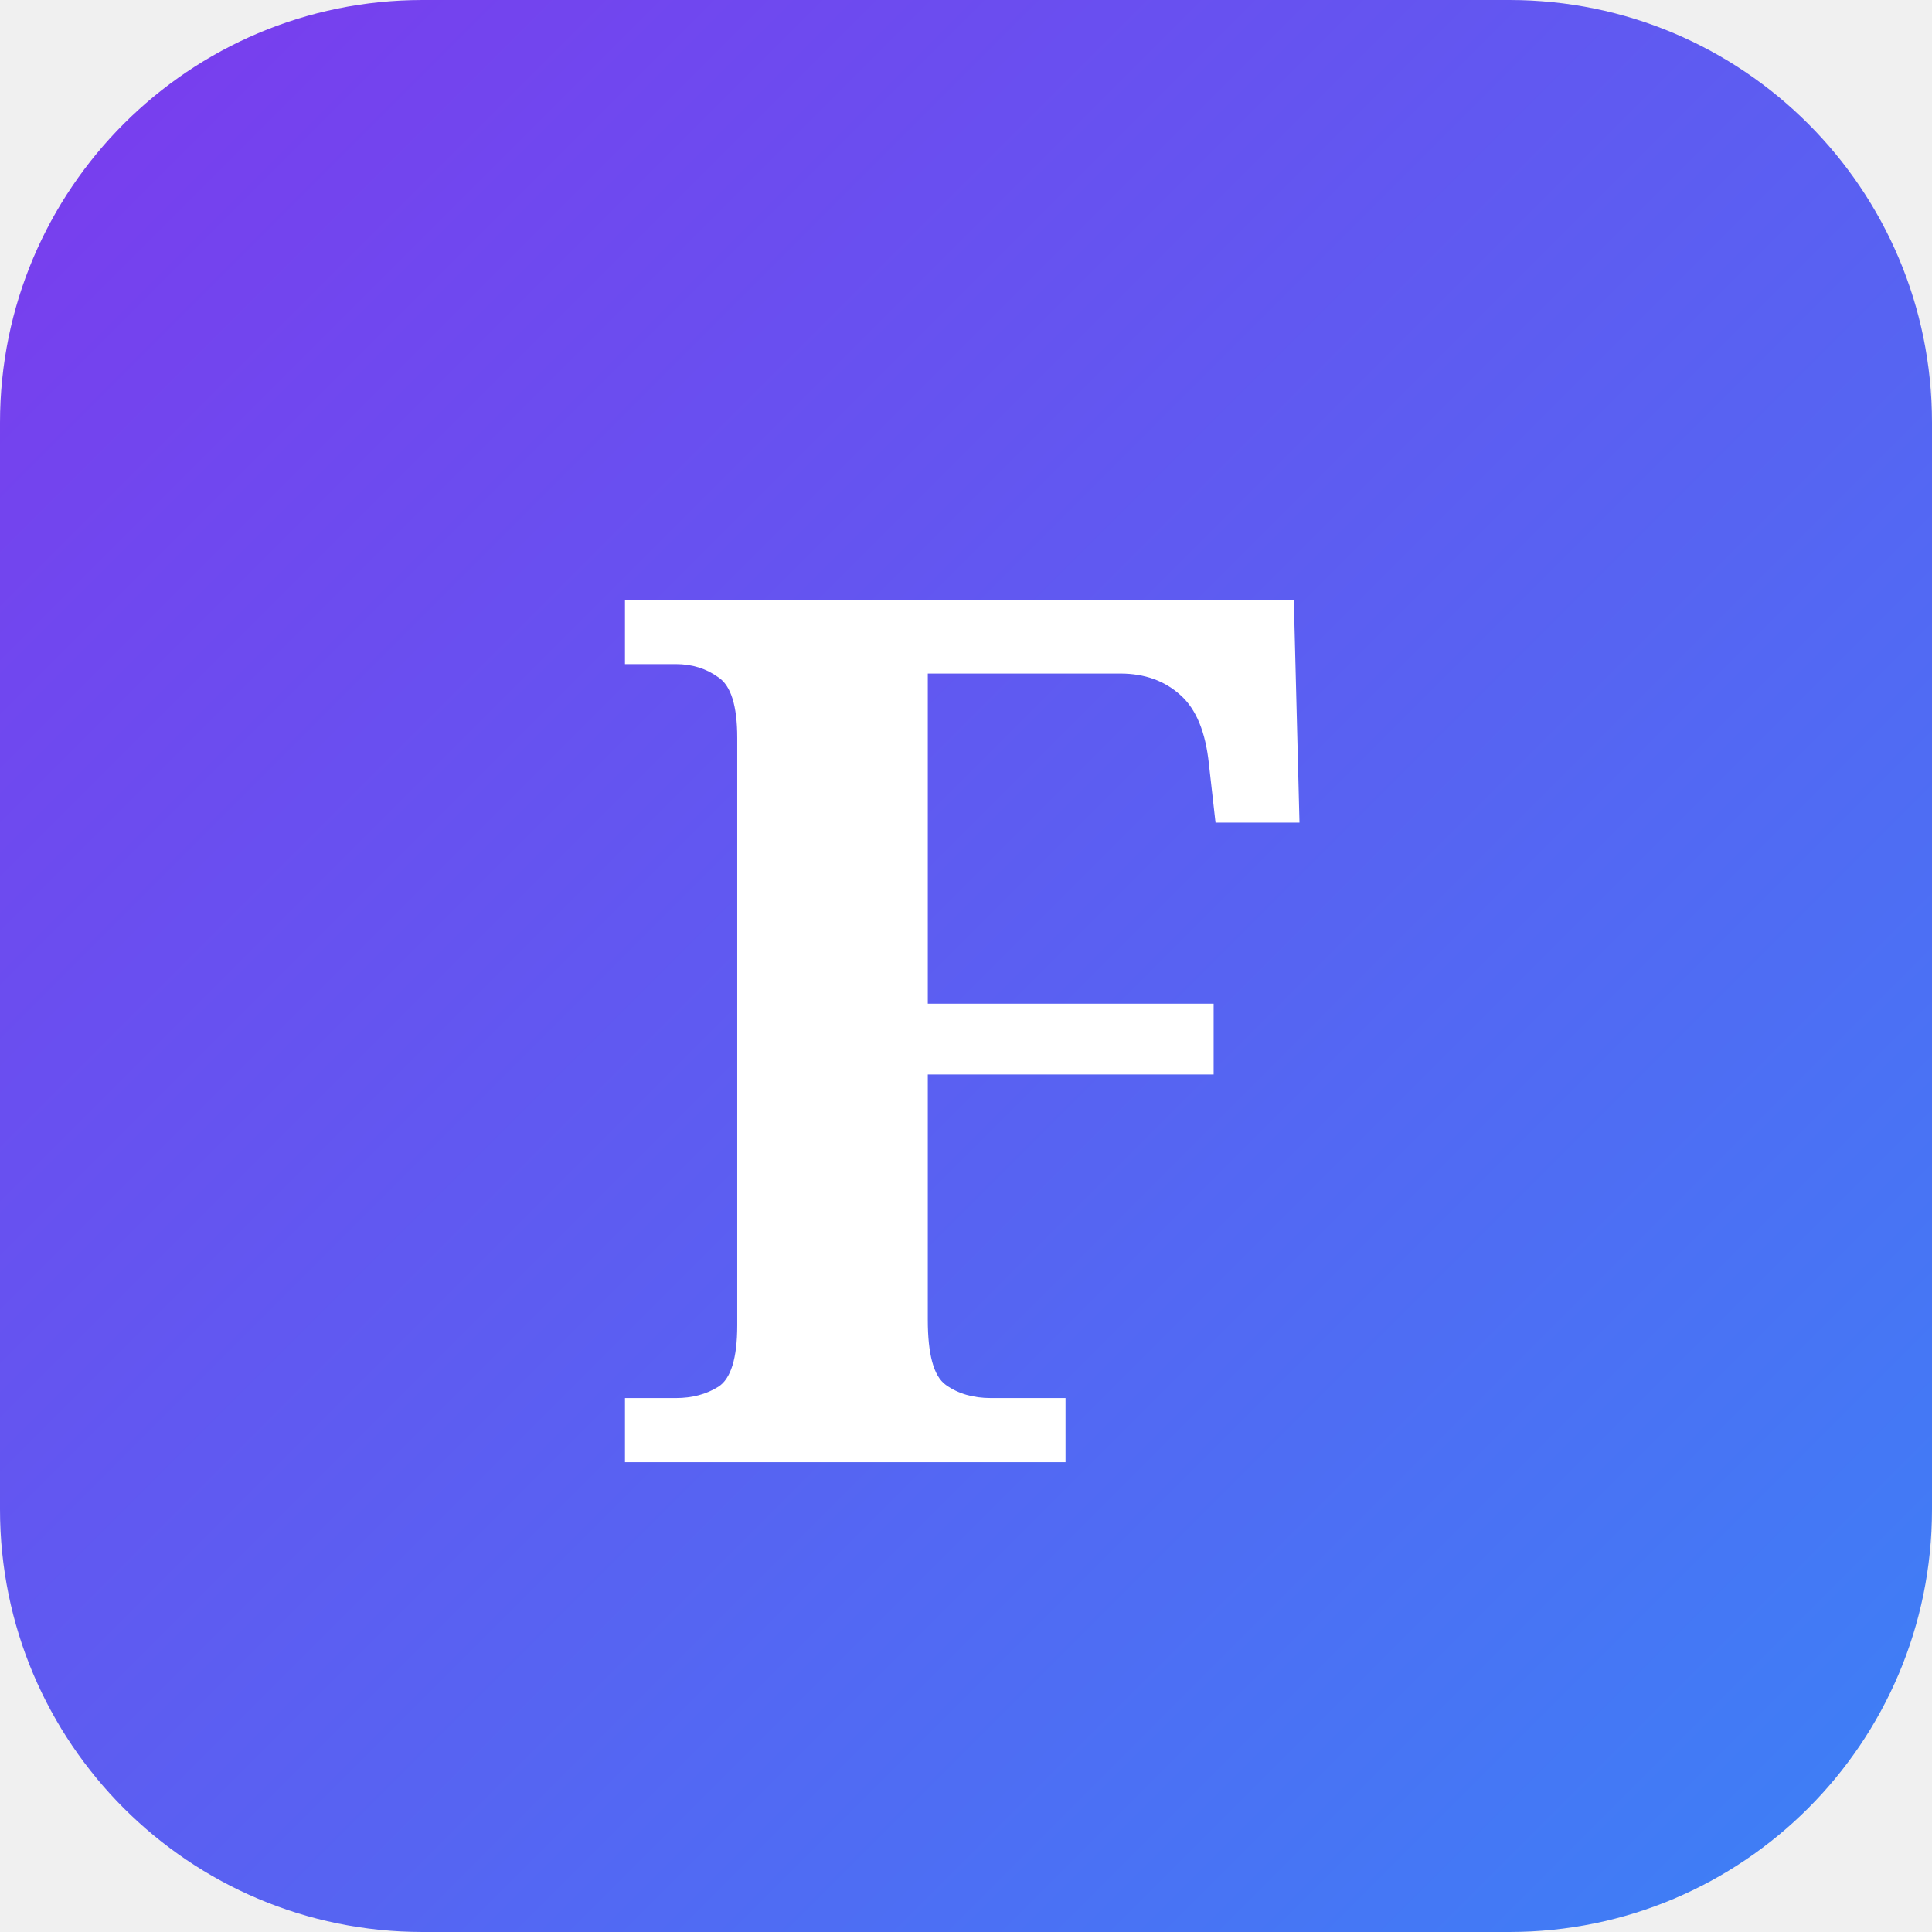
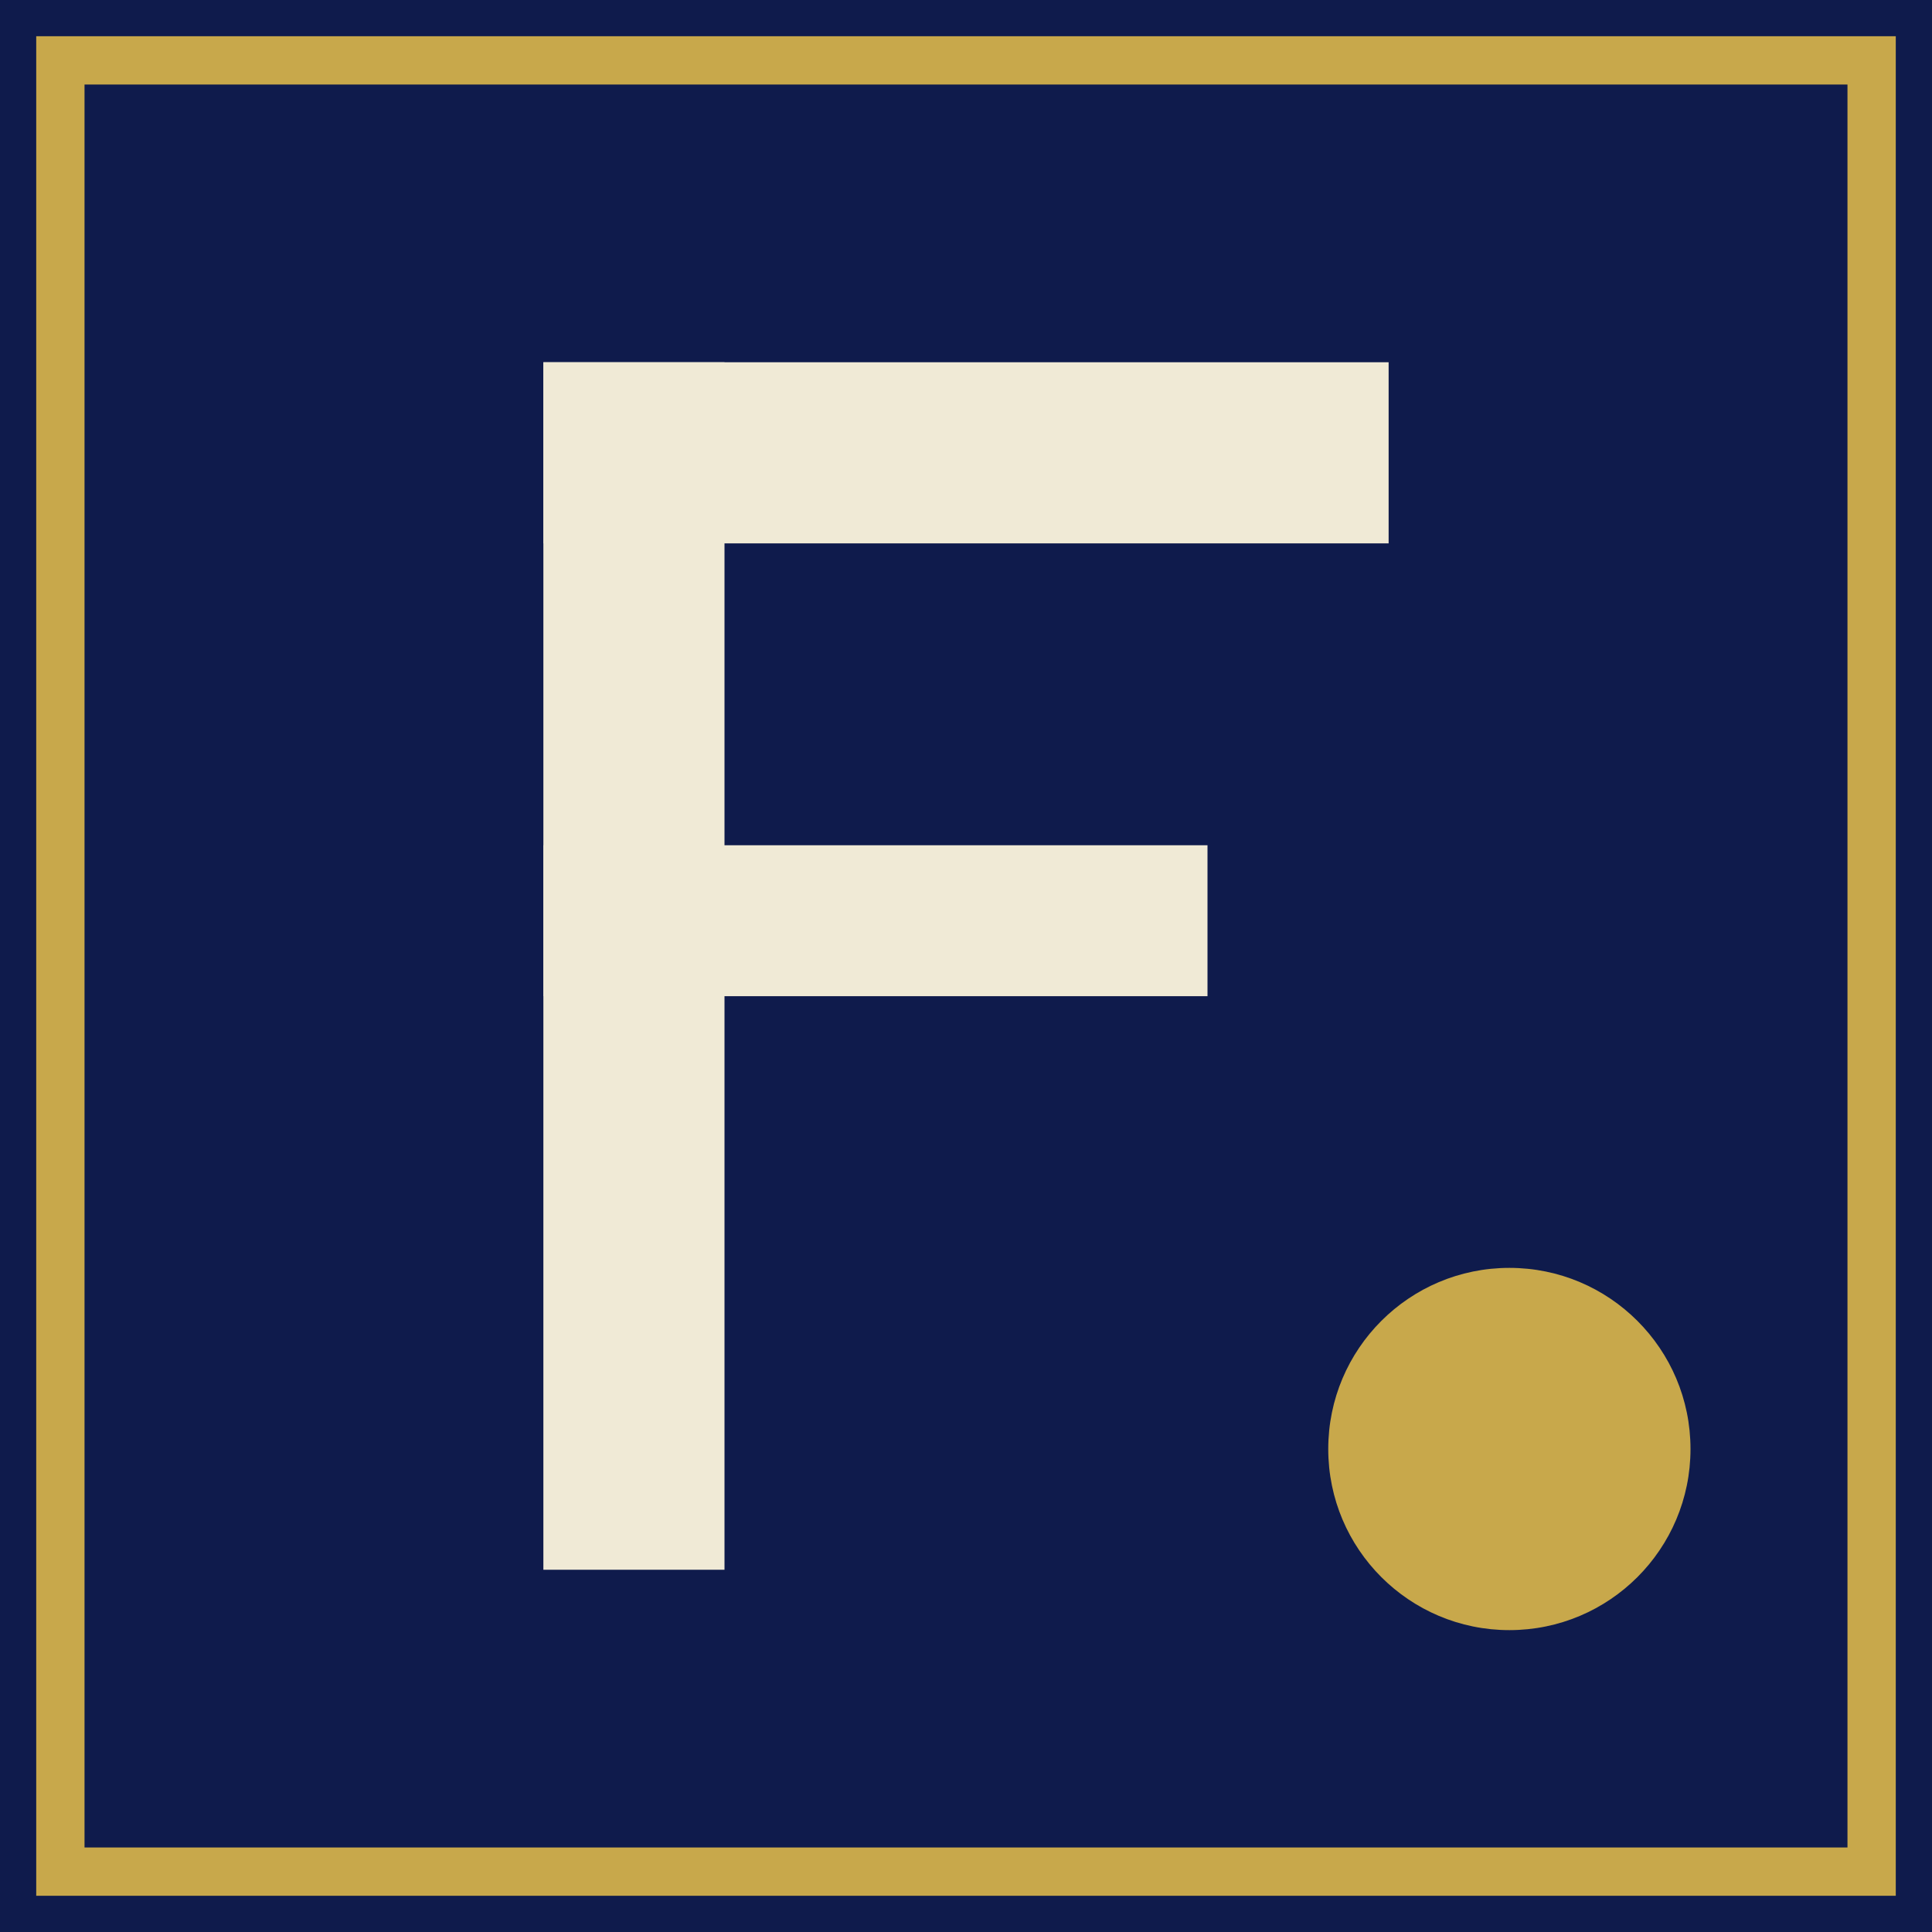
- <svg xmlns="http://www.w3.org/2000/svg" width="32" height="32" viewBox="0 0 32 32">
-   <defs>
-     <linearGradient id="g" x1="0%" y1="0%" x2="100%" y2="100%">
-       <stop offset="0%" style="stop-color:#7C3AED" />
-       <stop offset="100%" style="stop-color:#3B82F6" />
-     </linearGradient>
-   </defs>
-   <rect width="32" height="32" rx="7" fill="url(#g)" />
-   <text x="50%" y="54%" dominant-baseline="middle" text-anchor="middle" font-family="serif" font-weight="900" font-size="20" fill="white">F</text>
+ <svg xmlns="http://www.w3.org/2000/svg" viewBox="0 0 32 32">
+   <rect width="32" height="32" fill="#0F1B4C" />
+   <rect x="1" y="1" width="30" height="30" fill="none" stroke="#C8A84B" stroke-width=".8" />
+   <rect x="9" y="6" width="3" height="20" fill="#F0EAD6" />
+   <rect x="9" y="6" width="14" height="3" fill="#F0EAD6" />
+   <rect x="9" y="14" width="11" height="2.5" fill="#F0EAD6" />
+   <circle cx="25" cy="24" r="3" fill="#C8A84B" />
</svg>
